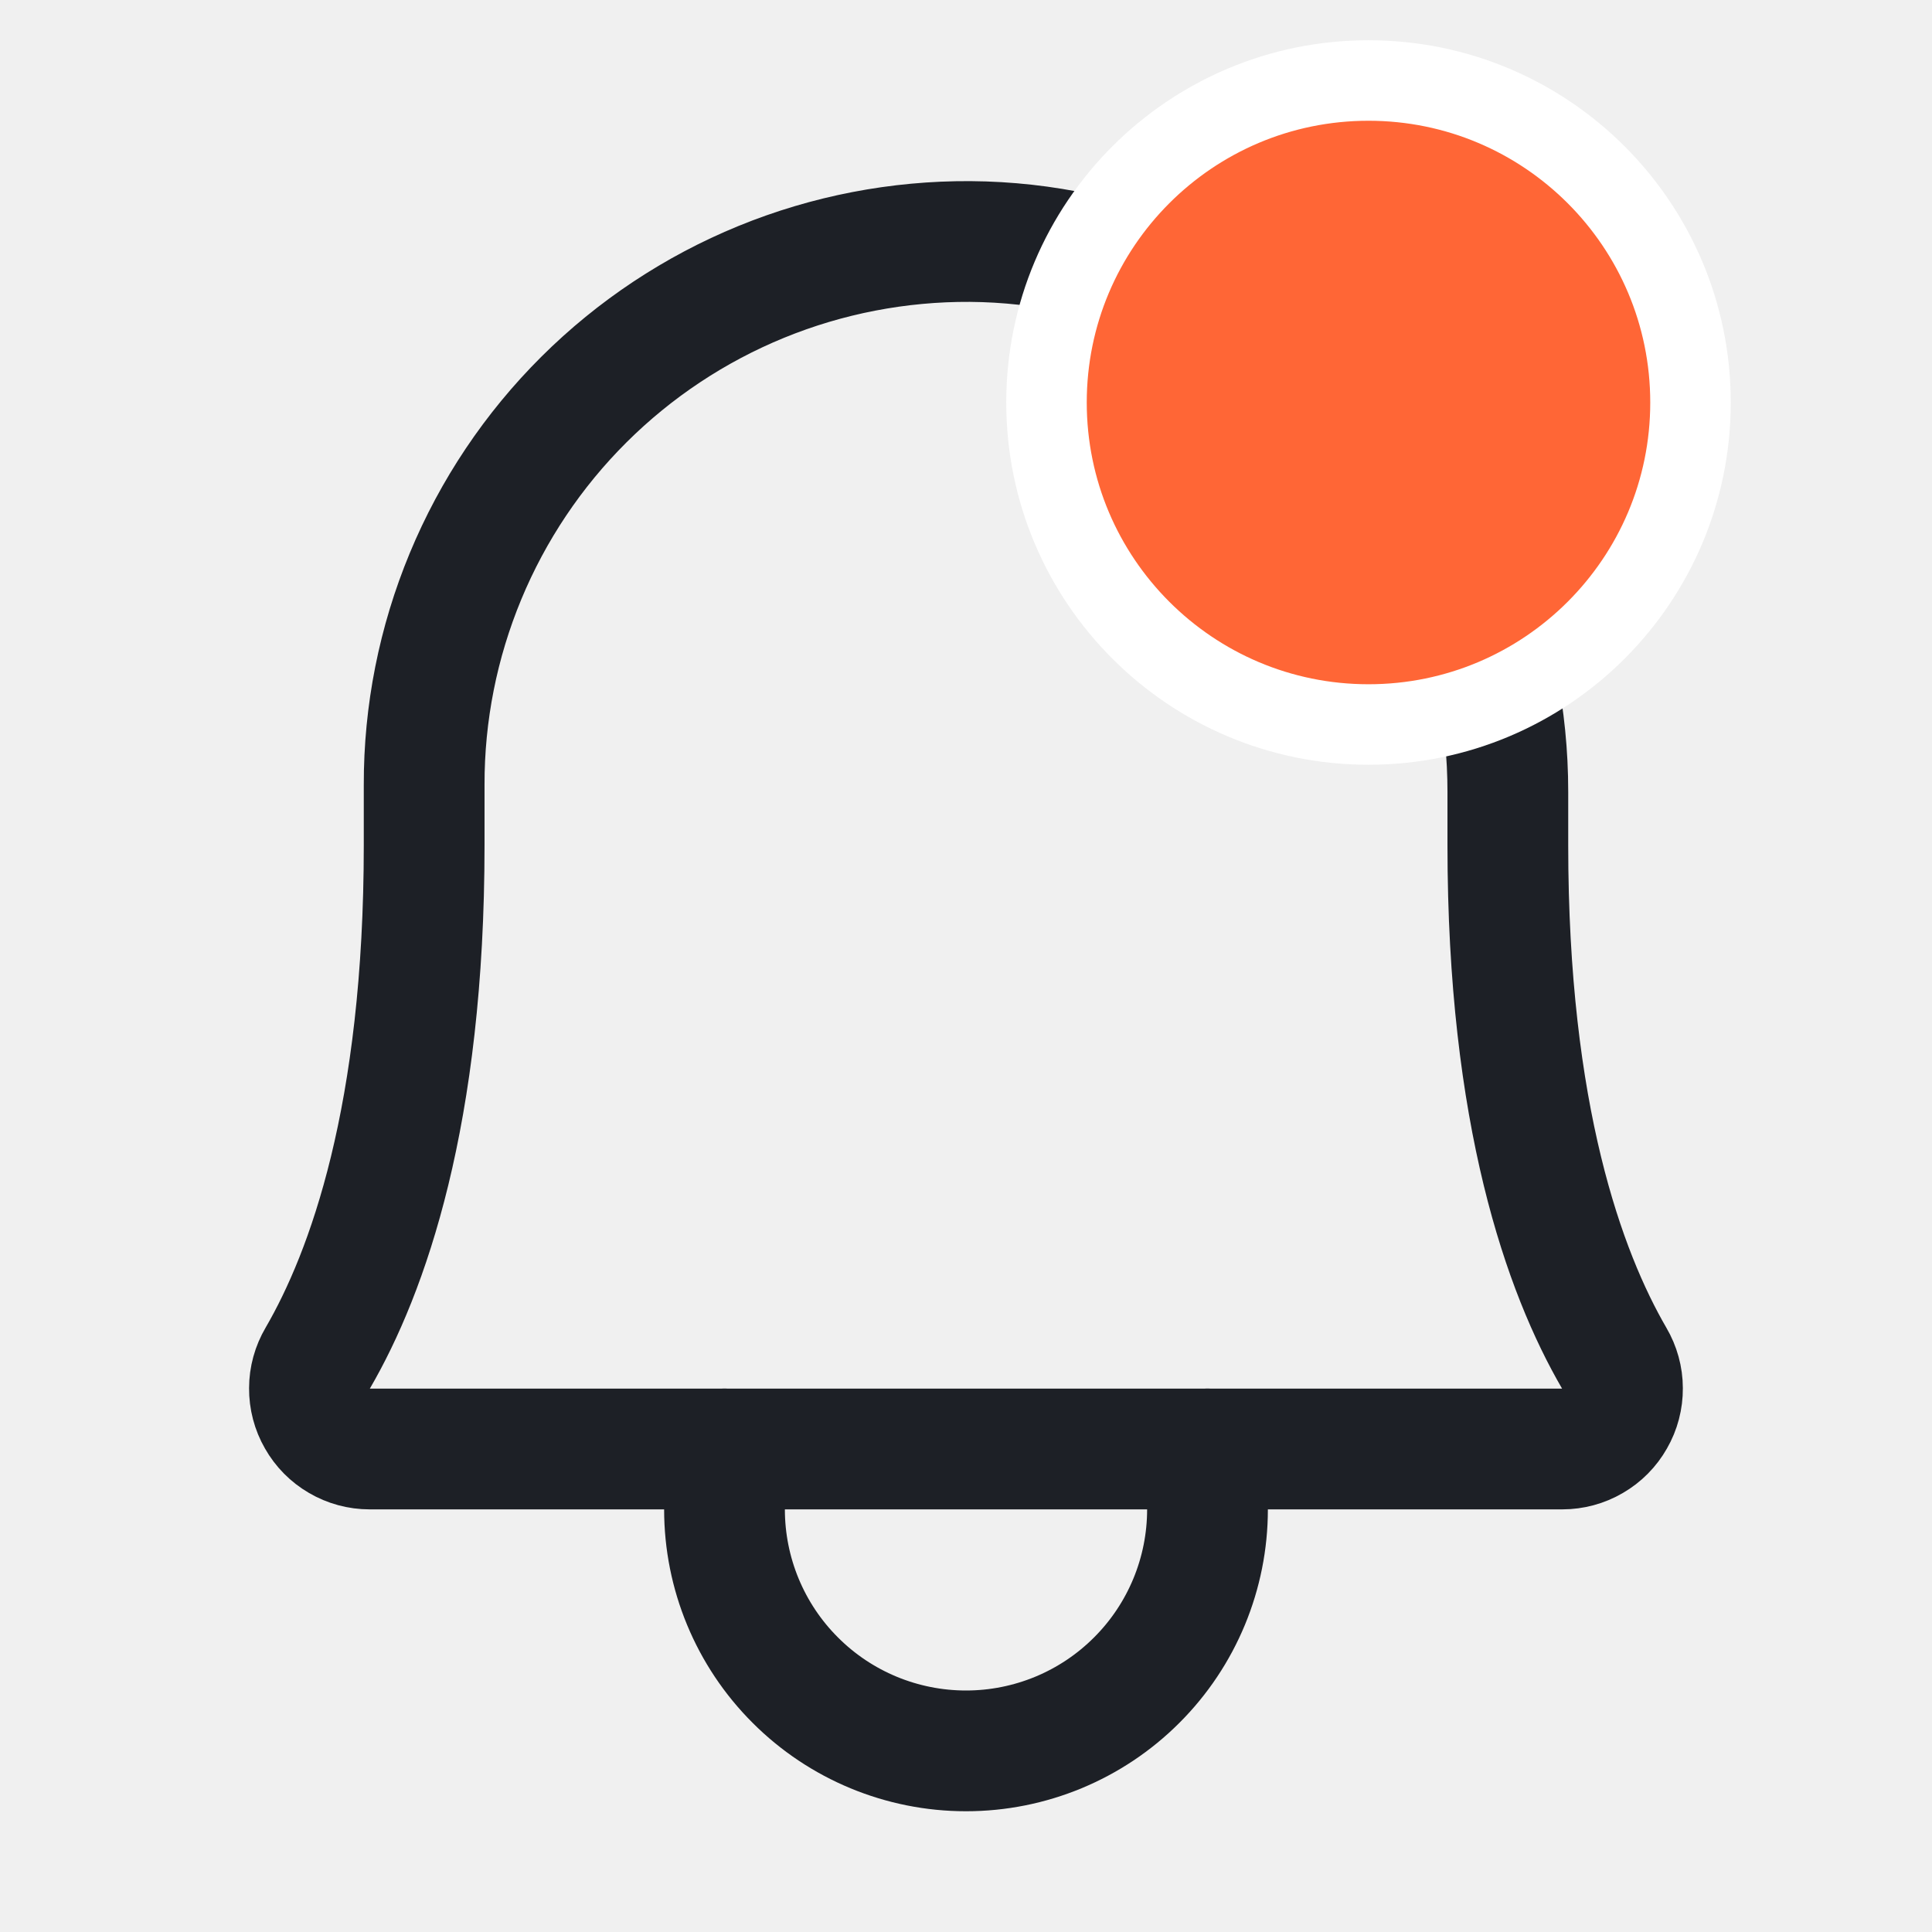
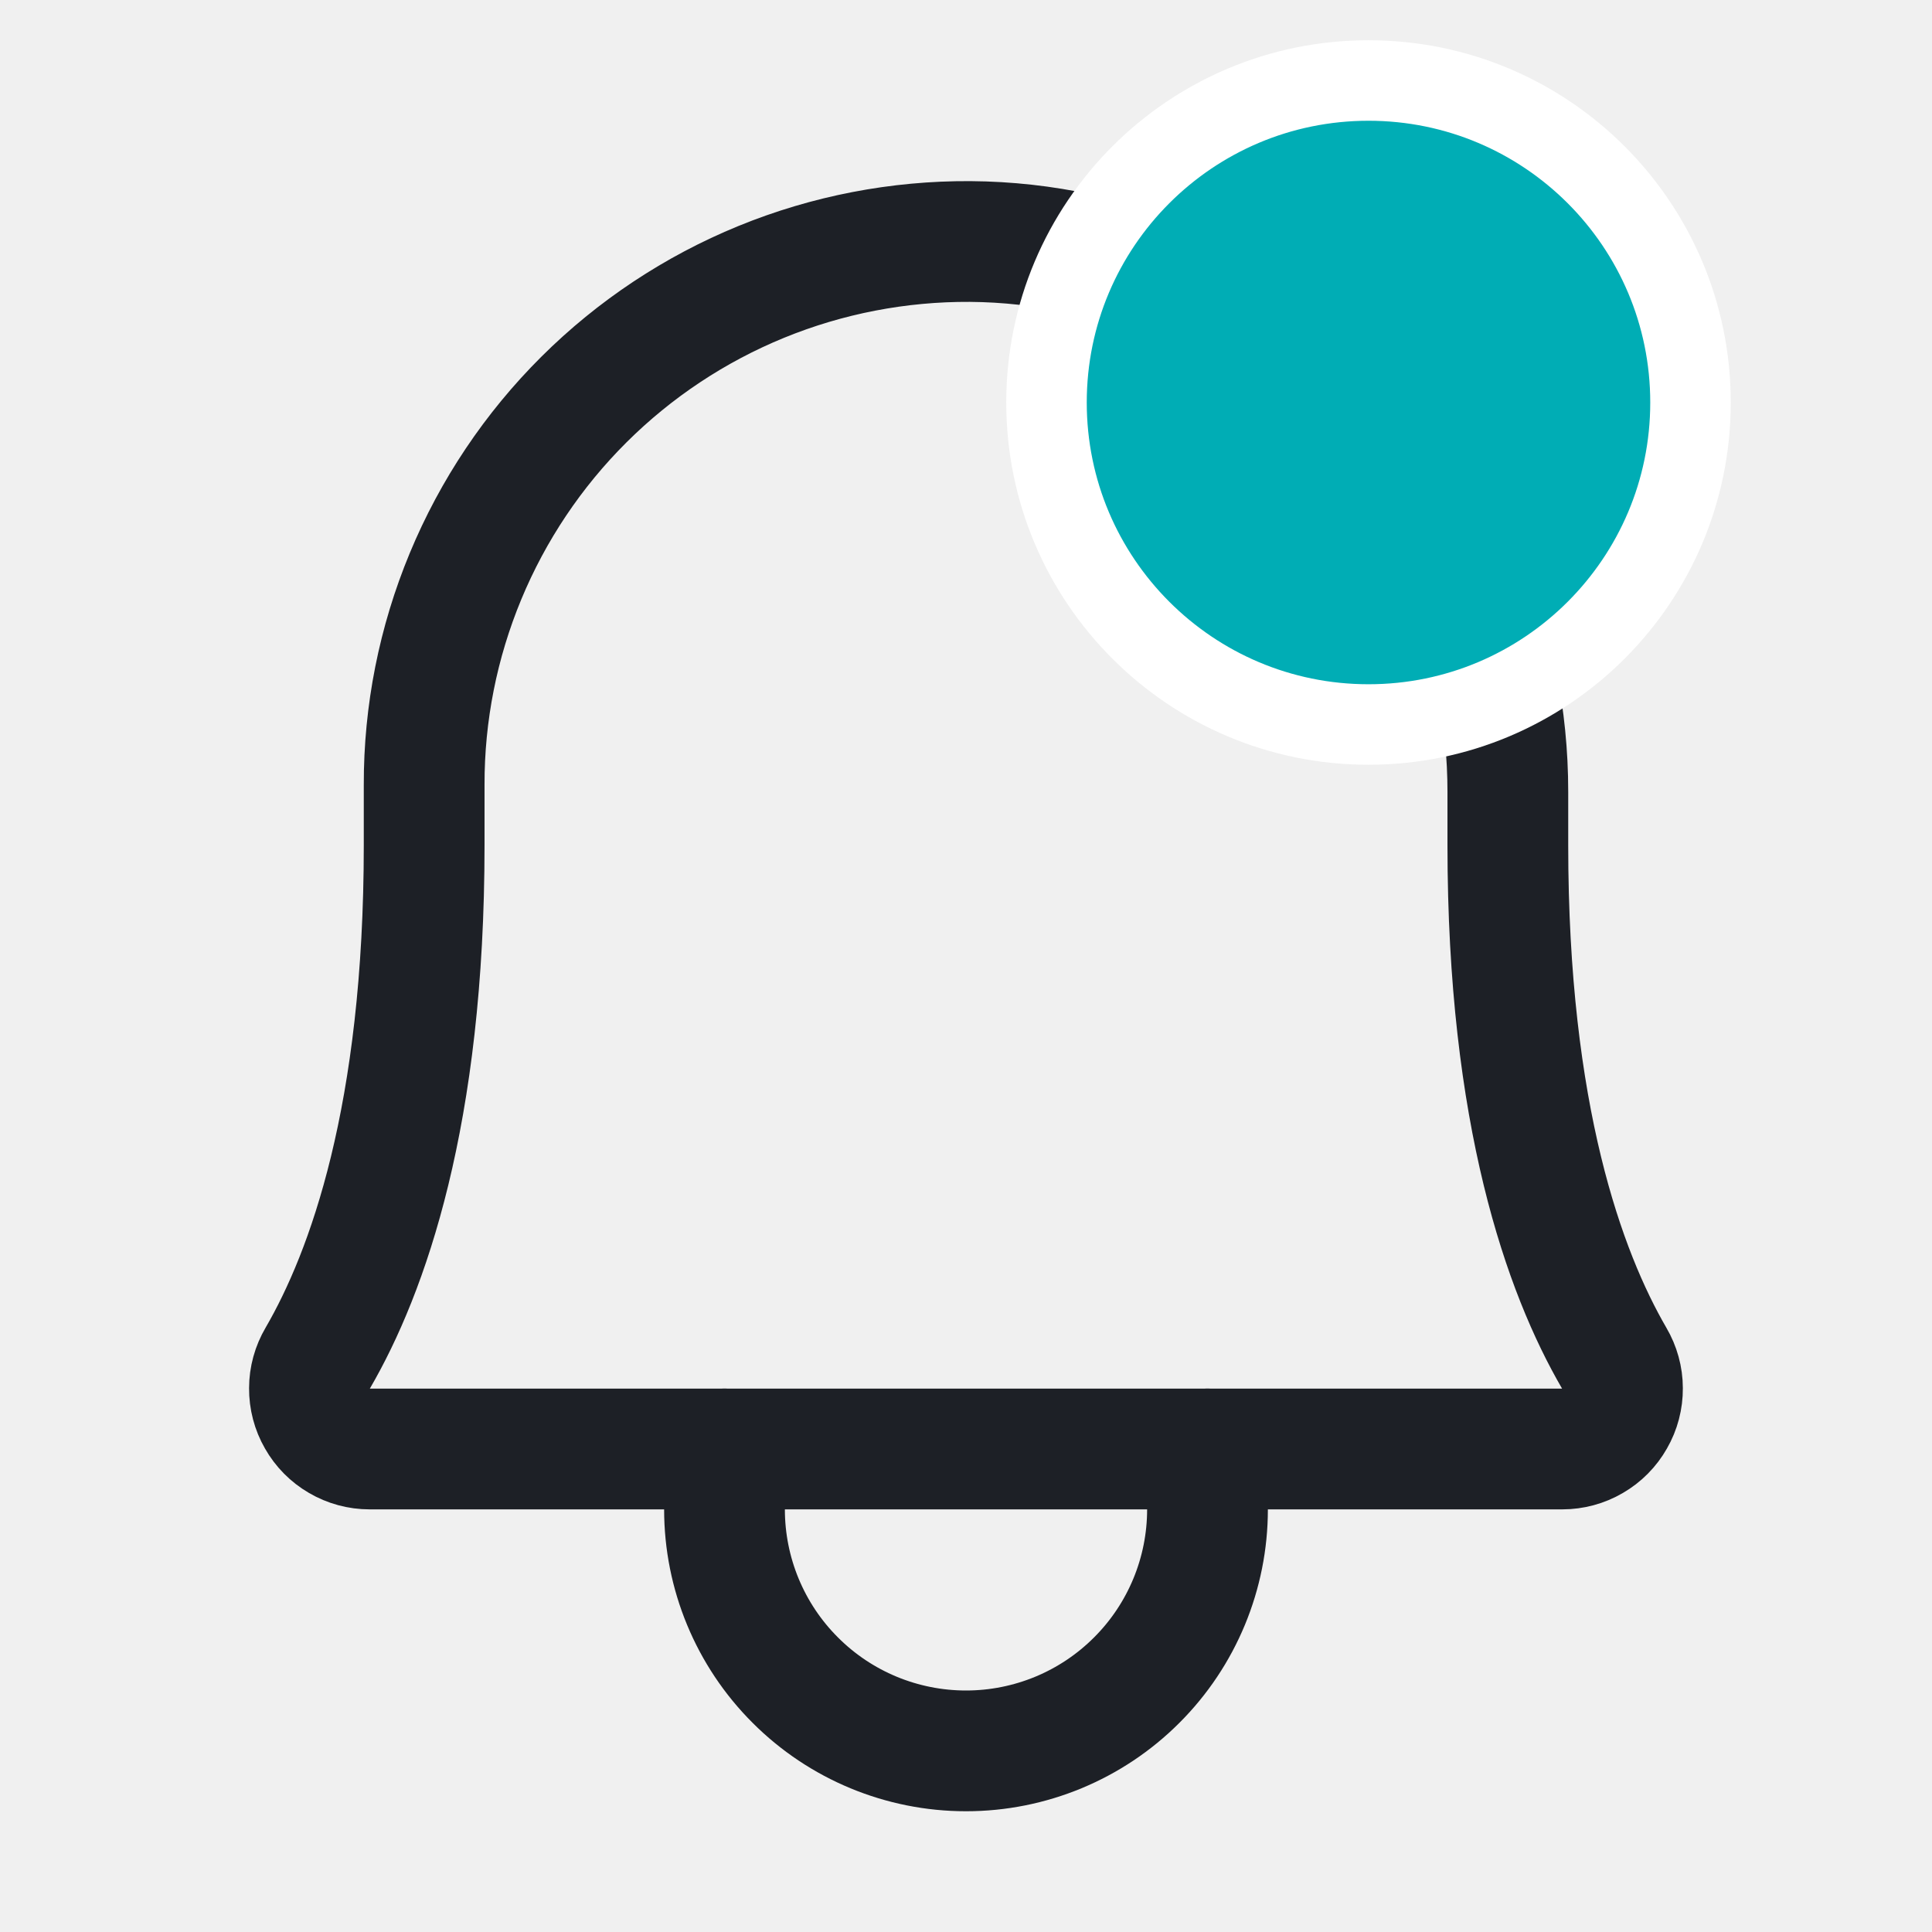
<svg xmlns="http://www.w3.org/2000/svg" width="24" height="24" viewBox="0 0 24 24" fill="none">
  <path d="M5.269 9.75C5.267 8.86 5.442 7.98 5.783 7.158C6.124 6.336 6.624 5.59 7.254 4.963C7.885 4.335 8.633 3.839 9.456 3.502C10.28 3.165 11.162 2.995 12.051 3C15.762 3.028 18.731 6.113 18.731 9.835V10.5C18.731 13.858 19.434 15.806 20.052 16.871C20.119 16.985 20.155 17.114 20.155 17.246C20.156 17.378 20.122 17.508 20.056 17.622C19.991 17.737 19.897 17.832 19.783 17.898C19.669 17.965 19.539 18 19.407 18H4.592C4.46 18 4.33 17.965 4.216 17.898C4.102 17.832 4.008 17.737 3.943 17.622C3.877 17.508 3.843 17.378 3.844 17.246C3.844 17.114 3.88 16.985 3.947 16.871C4.566 15.806 5.269 13.857 5.269 10.5L5.269 9.75Z" stroke="#1D2026" stroke-width="1.5" stroke-linecap="round" stroke-linejoin="round" />
  <path d="M9 18V18.75C9 19.546 9.316 20.309 9.879 20.871C10.441 21.434 11.204 21.75 12 21.75C12.796 21.75 13.559 21.434 14.121 20.871C14.684 20.309 15 19.546 15 18.75V18" stroke="#1D2026" stroke-width="1.5" stroke-linecap="round" stroke-linejoin="round" />
-   <circle cx="17" cy="5" r="4" fill="#FF6636" stroke="white" />
+   <circle cx="17" cy="5" r="4" fill="#00ADB5" stroke="white" />
</svg>
